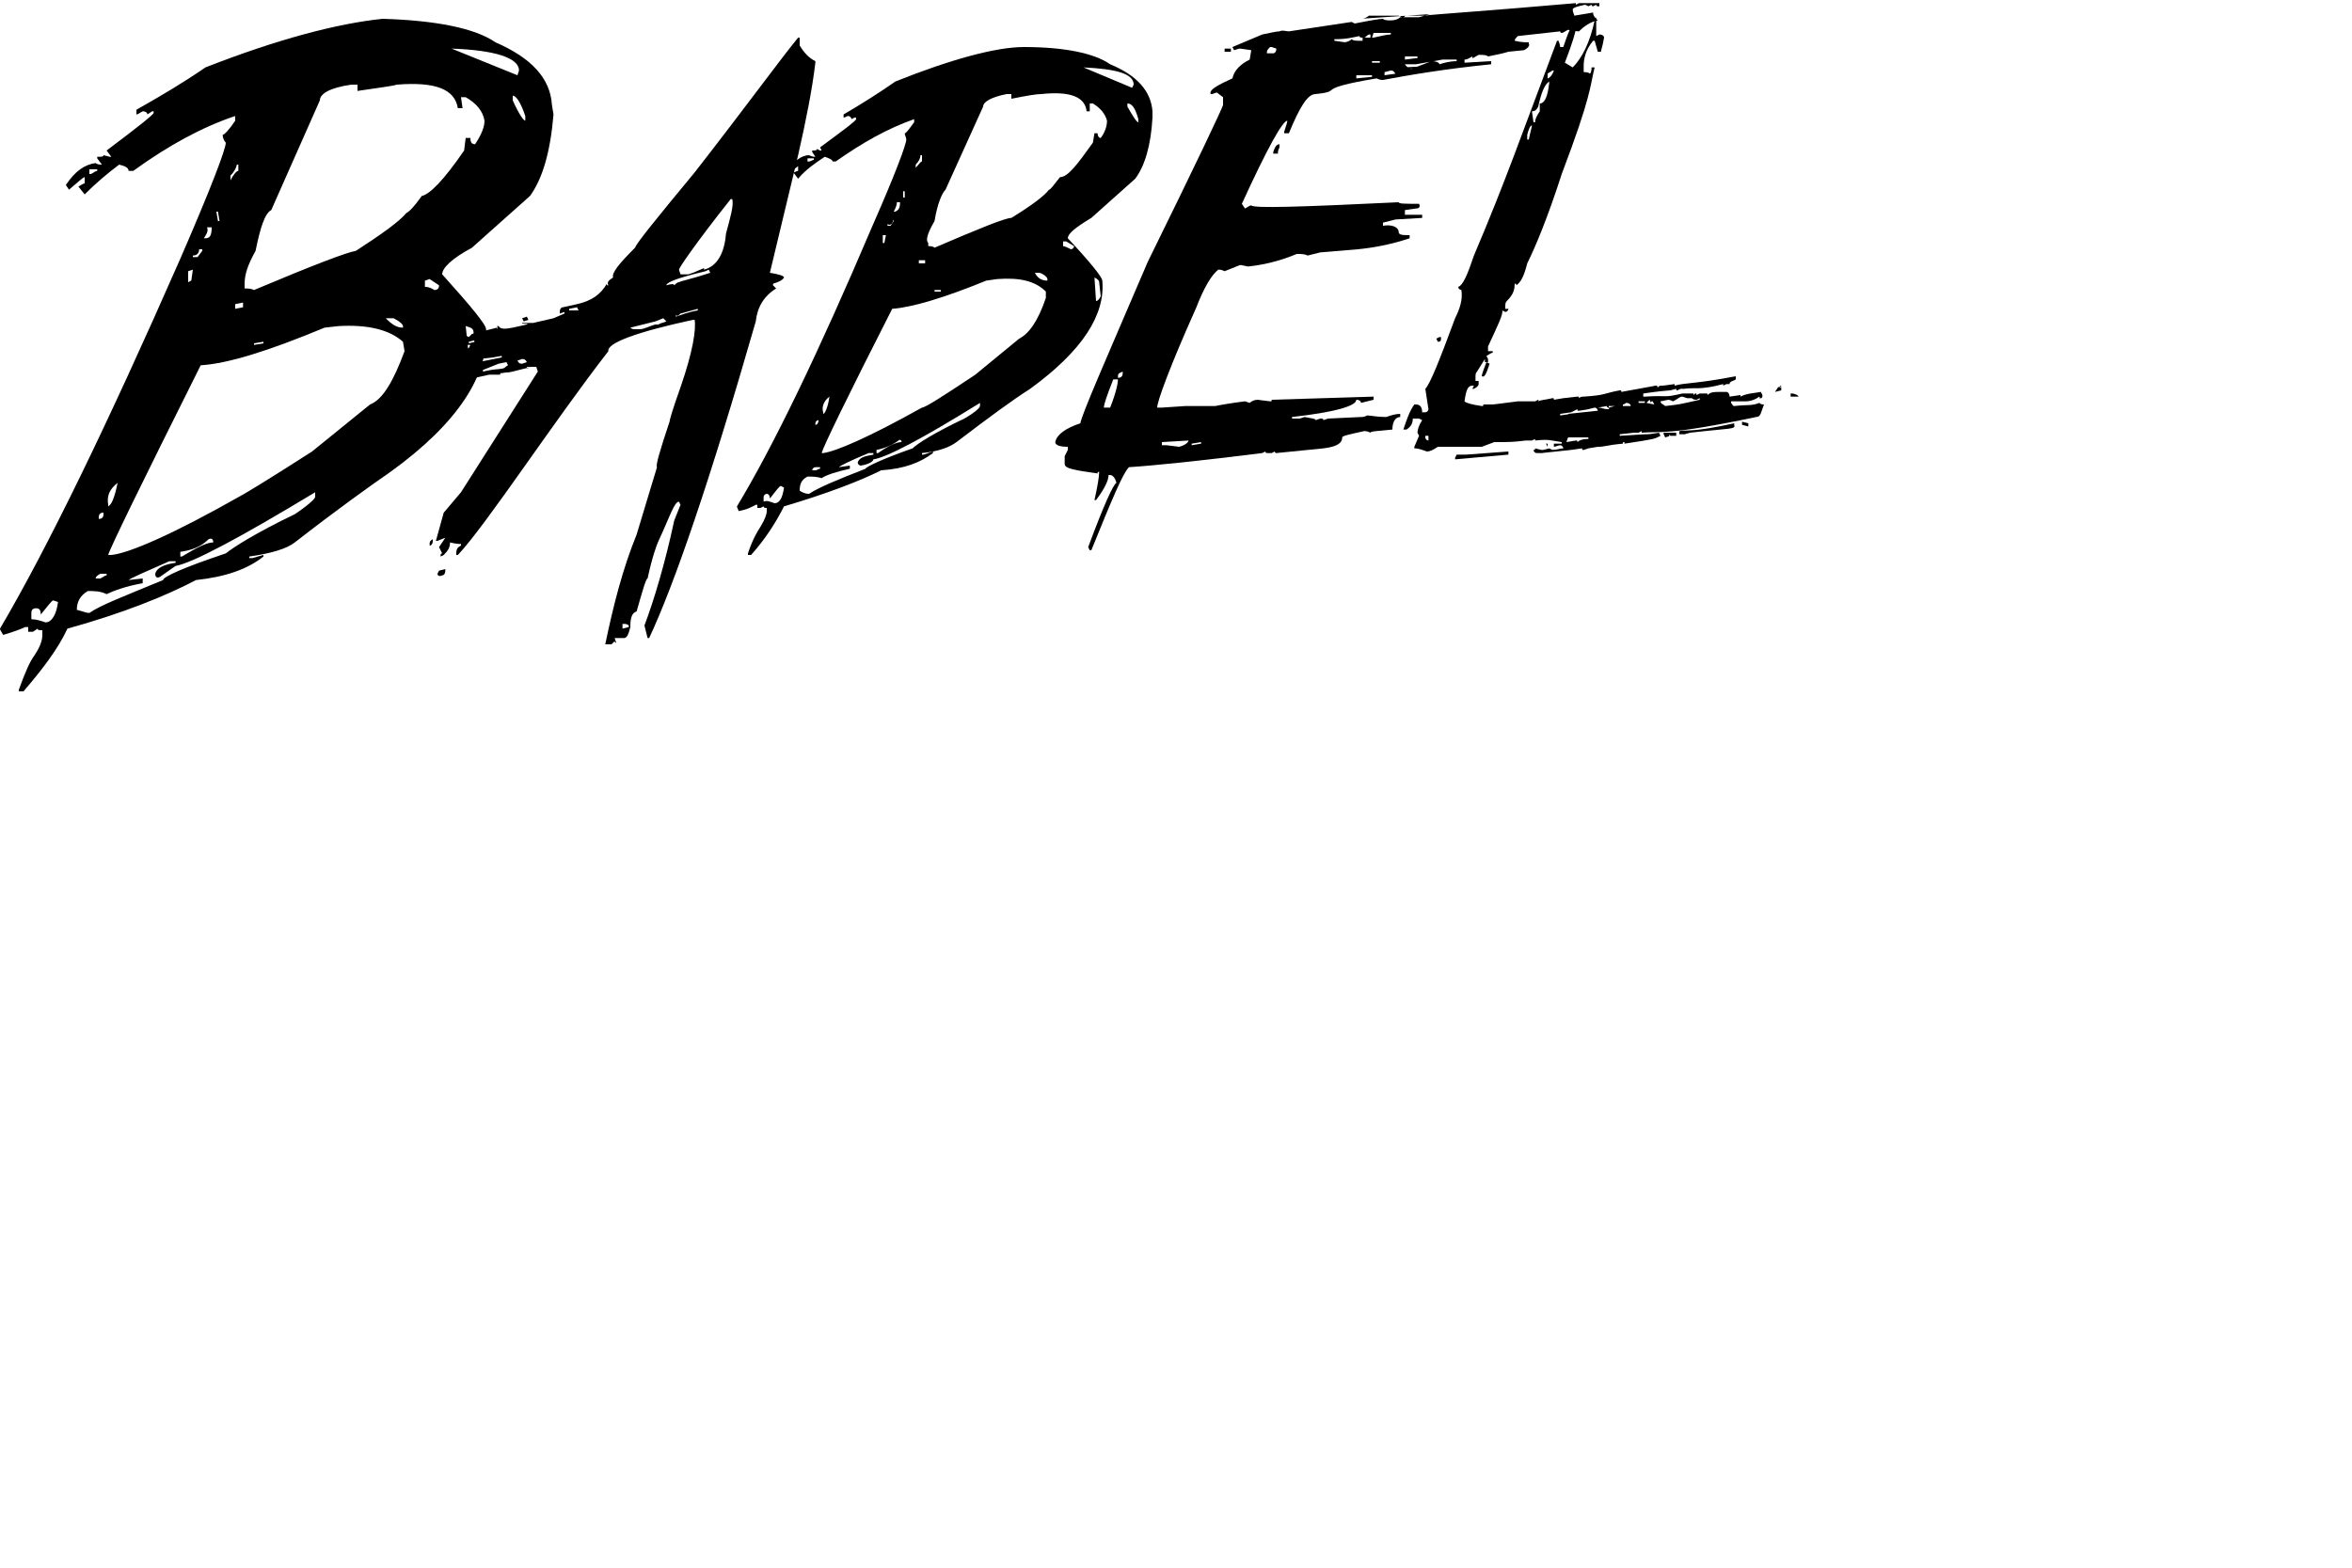
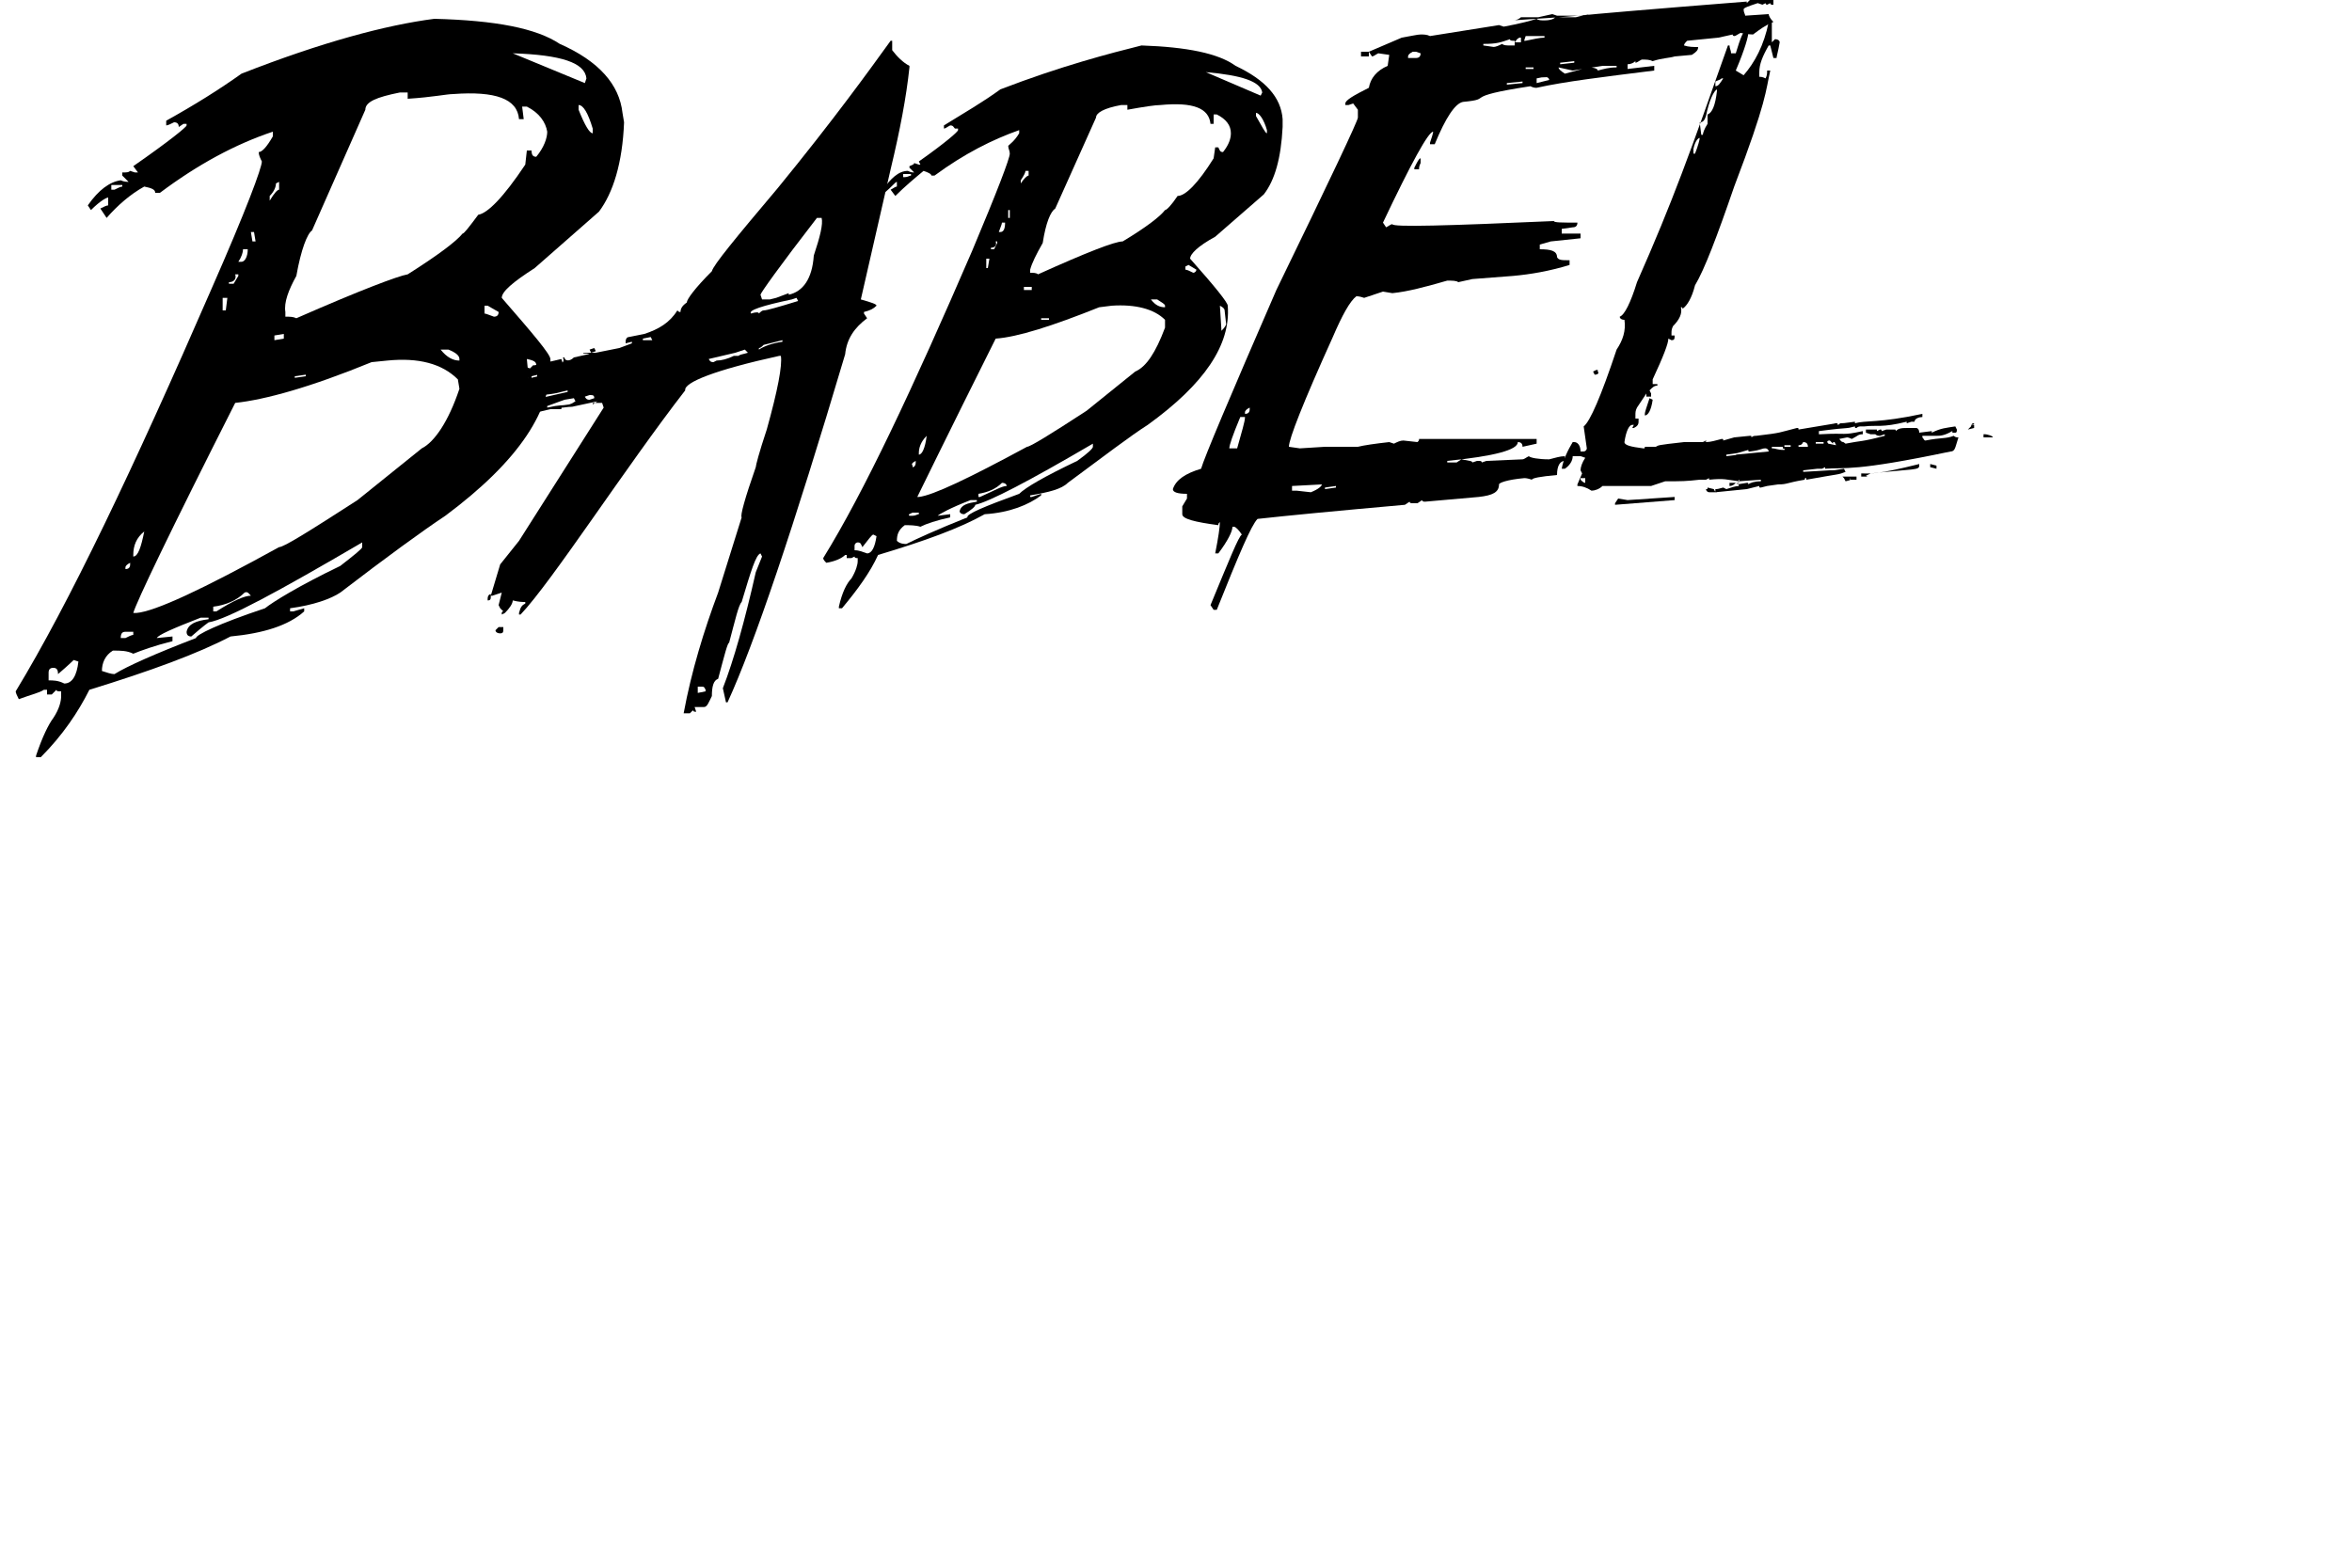
<svg xmlns="http://www.w3.org/2000/svg" viewBox="0 0 150 100" enable-background="new 0 0 150 100">
-   <path d="M101.7 1.3c-.3 1.4-.8 2.4-1.4 3l-.5-.3c.5-1.3.7-2 .7-2.2l-.1-.2c-.2 0-.4.5-.7 1.4h-.2c0-.2-.1-.3-.1-.4h-.1C97 8.7 96 11.6 94 16.3c-.4 1.2-.7 1.9-1 2 0 .1.1.2.2.2.1.6-.1 1.2-.4 1.8-1 2.7-1.6 4.2-1.9 4.5l.2 1.3c0 .1-.1.2-.2.2h-.2c0-.4-.2-.5-.4-.5h-.1c-.3.4-.5 1-.7 1.6h.2c.3-.2.4-.4.4-.7h.4l.2.1c-.2.3-.3.6-.3.8l.1.2-.3.7v.1c.3 0 .5.1.8.2.2 0 .4-.1.7-.3h2.8l.8-.3c1 0 1.2 0 2-.1h.4l.2-.1v.1c.9-.1 1 0 1.7.1v.1h-.5v.2c.1 0 .3-.1.4-.1.1 0 .2.1.2.2-.2 0-.4.1-.7.1l-.2-.1c-.4.1-.3.1-.5.1l-.4-.1c0 .1 0 .1-.1.1 0 .1.1.2.2.2h.4l-.2-.1c0 .1 0 .1.1.1l1.9-.2.7-.1c0 .1 0 .1.1.1l.3-.1.6-.1c.5 0 .5-.1 1.6-.2 0-.1 0-.1.1-.1v.1c2-.3 1.9-.3 2.3-.5l-.1-.2c-.6.1-.6.1-.9.1l-1.6.1v-.1l.9-.1h.3l.2-.1v.1c1.2-.1 1.6.2 7.3-1 .3 0 .3-.3.5-.8-.1 0-.2 0-.3-.1-.5.2-.7.1-1.6.2-.1 0-.1-.1-.2-.2v-.1h.9c.1 0 .5 0 .9-.3.1.1-.1.1 0 .1h.1c.1 0 .1-.1.1-.2l-.1-.2c-.6.1-.9.1-1.3.3v-.1l-.7.1c0-.2-.1-.3-.2-.3h-.4c-.4 0-.6 0-.8.2 0-.1 0-.1-.1-.1h-.4l-.2.1c0-.1 0-.1-.1-.1l-.1.1v-.1h-.7v.2l.3.1h.3c.1.1.2.1.3.1l.2-.1v.1c-1.3.3-1.3.3-2.2.4-.1-.1-.2-.1-.2-.1-.1.1.1 0 .1 0-.1 0-.2-.1-.2-.2l.5-.1s.1 0 .3.1c.4-.2.4-.3.6-.3v-.2c-1.3.3-.8.1-2.4.2h-.1v-.2c2.1-.3 1.4-.1 2.1-.3 0 .1 0 .1.1.1.1-.1.2-.1.3-.1h.1c.7-.1 1 .1 2.5-.3v.1l.2-.1h.2c0-.2.3-.2.4-.3V24c-2.6.5-3.2.4-3.9.6v-.1c-.7.1-.7.1-.9.1-.1 0-.1.1-.2.1 0-.1 0-.1-.1-.1s-.1 0-.1.1l.1-.1-2.2.4c0-.1 0-.1-.1-.1-1.1.2-.8.3-2.3.4-.1 0-.2 0-.3.1 0-.1 0-.1-.1-.1l-.9.1-.6.1c0-.1 0-.1-.1-.1-.4.1-.7.1-.9.2-.1 0 .1 0 0-.1l-.2.1h-1.1c-1.6.2-1.5.2-1.6.2h-.6c0 .1 0 .1-.1.1-.7-.1-1-.2-1.1-.3.1-.7.2-1 .5-1h.1l-.1.2h.1c.2-.1.3-.2.3-.3v-.2h-.2v-.2c0-.2 0-.3.1-.4l.5-.8v.2h.2v-.2l-.1-.2c.2-.1.3-.2.4-.2v-.1h-.3v-.3c.6-1.3 1-2.1.9-2.3l.2.1c.1 0 .2-.1.2-.2H96v-.1c0-.2 0-.3.1-.4.4-.4.5-.7.5-1.1.1 0 .1 0 .1.1.3-.2.5-.6.7-1.4.5-1 1.3-2.9 2.2-5.7 1.9-5 1.8-5.6 2.1-6.8h-.2c0 .1 0 .3-.1.4-.1-.1-.3-.1-.4-.1v-.4c0-.4.1-1 .6-1.6h.1l.2.7h.2c0-.1.1-.3.2-.9 0-.1-.1-.2-.3-.2l-.2.1V1.1l-.1.2zM99 4.5h.1c-.1.3-.3.5-.4.5v-.3c.1-.1.2-.1.3-.2zm-.9 2.3c.2-.9.4-1.4.7-1.6v.1c-.1.9-.3 1.3-.6 1.3v.5c-.2.3-.3.5-.3.7h-.1l-.1-.7c.2 0 .3-.1.4-.3zM97.7 8c0 .1-.1.4-.2.9h-.1v-.3c.1-.4.2-.6.3-.6zm-6.1 13.6l.1.2c.2 0 .2-.1.2-.2v-.1h-.1l-.2.1zm2.9 2.4c.2.1.3-.2.5-.8l-.2-.1c-.2.5-.3.8-.3.9zm18.9.7l-.2.3.4-.1v-.2h-.2s.4-.1.1-.1c0 0 .1.1-.1.1zm.8.6h.5c0-.1-.3-.2-.4-.2h-.1v.2zm-9 .2l.1.2c0-.1 0-.1.1-.1l.1.2-.5-.1.2-.2zm-1.5.2c.2 0 .3.1.3.2h-.5v-.1s.1 0 .2-.1zm1.2-.1v.1h-.4v-.1h.4zm-4.3.5c0 .1 0 .1.1.1.7-.1.6-.1 1-.2.1 0 .2.1.2.2l-1.9.2.2.1v-.1l-.7.1v-.1l.7-.1.4-.2zm1.9-.2c-.1.1.2.1.1.2-.4 0-.4-.1-.7-.1l.6-.1zm.5 0l-.4.1v-.1h.4zm-11.9 1.9v.3c-.1 0-.2-.1-.2-.2v-.1h.2zm16-.3v.2h.4l-.1-.1v.1l.4-.1c2.6-.3 2.9-.2 2.8-.5V27c-2.7.6-3 .4-3.5.5zm4-.4l.4.1V27l-.4-.1v.2zm-11.1.8c.1 0-.1.1 0 0h1.3v.1c-.4 0-.6.1-.7.2 0-.1 0-.1-.1-.1l-.6.1.1-.3c.1 0-.1 0 0 0zm6.1-.2l.1.2c.4-.1.2-.1.3-.2 0 .1 0 .1.1.1h.3v-.2h-.8v.1zm-7.4.8l-.1-.2h.1v.2zm-5.9.7v.1l3.4-.3v-.2l-2.7.2h-.6l-.1.2zm3.8-.2v-.2.2z" />
-   <path d="M44.3 11c-2.4 2.9-3.7 4.5-3.8 4.8-1 1-1.5 1.6-1.4 1.9-.3.2-.4.3-.3.5-.1 0-.1 0-.1-.1-.4.7-1 1.1-1.9 1.3l-.9.2c-.1 0-.2.1-.2.3v.1l.3-.1v.1l-.7.3-1.3.3h-.7c-.1.1.5 0 .3.1l-.9.2c-.5.1-.8.1-.9-.1h-.1c.1.2 0 .3-.1.4h.2l-.1-.3-1.6.4.2.1c0-.1-.1-.1-.2-.1l-.2.2-.2-.1-.4.2-.2-.1c-.7.4-.2.4-.2.4l.1.2.4-.1h.6l-.1.2c-2.1.6-.6.2-1.2.4h-.1l.1.2.3-.1v.1c-.4.1-.7.2-.7.3V23c-.6.1-1.1.6-1.7 1.3.1.4-1.1.9 4.6-.4h.7c0-.1 0-.1.1-.1.6-.1.3 0 .7-.1l1.2-.3-.3.1c0-.1 0-.1.1-.1h.5l.1.3-4.9 7.7-1.1 1.3-.5 1.8h.1l.5-.2-.4.6.1.2.1.2c-.1 0-.1.1-.1.1v.1l.2-.1c.3-.3.4-.5.4-.8.4.1.6.1.7.1v.1c-.2.1-.3.2-.3.5v.1h.1c1.8-1.9 6.1-8.5 9.6-13-.1-.5 1.7-1.2 5.4-2h.1c.1.6-.1 2-.9 4.3-.5 1.4-.7 2.1-.7 2.2-.6 1.8-.9 2.8-.8 2.9l-1.3 4.3c-.9 2.2-1.5 4.6-2 7h.4l.2-.2c0 .1.1.1.1.1l-.1-.3h.6c.2 0 .3-.3.4-.7 0-.6.1-.9.4-1 .4-1.4.6-2.1.7-2.1.3-1.4.6-2.2.7-2.4.7-1.5 1-2.5 1.3-2.5l.1.2-.4 1c-.6 2.8-1.3 5.1-1.9 6.7l.2.8h.1c1.6-3.4 3.9-10.1 6.8-20.2.1-.9.5-1.6 1.3-2.1l-.2-.2v-.1c.3-.1.6-.2.7-.4 0-.1-.3-.2-.9-.3l1.8-7.5c.5-2.2.9-4.2 1.1-5.9v-.1c-.4-.2-.7-.5-1-1v-.5h-.1C49.6 4 47.5 6.9 44.3 11zm2.4 1.7c.1.4-.1 1.1-.4 2.2-.1 1.3-.6 2.1-1.4 2.3v-.1l-.7.3-.3.1h-.5l-.1-.3c0-.1 1-1.6 3.3-4.5h.1zM45 17.3l.2-.1.1.2c-1.2.4-1.8.5-2 .6-.1 0-.2.1-.3.2 0-.1-.2-.1-.5 0 0-.2.8-.5 2.5-.9zm-11.6 3.2l.3-.1-.1-.2-.3.1.1.2zm3.4-.9l.1.2h-.6v-.1l.5-.1zm-6.5 2.1v.1l-.4.1v-.1l.4-.1zm-.7 1.4l-.4.2-.1-.2h.5zm1.1-.2l-.8.3v-.1l.8-.2zm1.3-.2v.1l-2 .4-.1-.2c1.2-.2 1.1-.1 2.1-.3zm10.3-2.4l.2.2c-.2.1-.4.1-.5.2h-.2c-.4.1-.7.3-1 .3h-.3c-.1 0-.2 0-.3-.1l1.6-.4.5-.2zm1.1-.3l1.1-.3v.1c-.6.1-1.1.3-1.4.4v-.1c.1.1.2 0 .3-.1zm-11.6 3.2l.5-.1.1.2c-.2.1-.1.1-.3.2-.5.1-.4 0-1.3.2v-.1l1-.4zm1.5-.3c.1 0 .2 0 .3.2l-.3.1c-.1 0-.2 0-.3-.2l.3-.1zm-5.9 11.8v.1c.1 0 .2-.1.2-.3v-.1c-.2.1-.2.2-.2.3zm.5 1.9c0 .1.1.2.3.1.1 0 .2-.1.2-.3v-.1l-.4.1-.1.2zm11.9 3.2c.1 0 .2 0 .3.1v.1l-.4.1v-.3h.1z" />
-   <path d="M57.1 5.2c-1 .7-2.1 1.4-3.3 2.1v.2c.1 0 .2-.1.3-.1.1 0 .2.1.2.2l.2-.1h.1v.1c0 .1-.8.7-2.3 1.8l.1.2h-.1l-.2-.1c0 .1-.1.1-.3.1v.1l.2.3c-.1 0-.2 0-.4-.1-.5 0-1 .4-1.5 1.1l.1.2c.4-.4.7-.6.7-.6v.3c-.1 0-.2.1-.3.1l.3.4c.5-.6 1.1-1 1.7-1.4.3.1.5.2.5.3h.2c1.7-1.2 3.3-2.1 5-2.7v.2c-.3.4-.5.7-.6.7 0 .1.1.3.1.4 0 .3-.7 2.2-2.2 5.6-3.4 8-6.3 14-8.6 17.8 0 .1.1.2.1.3.6-.1.9-.3 1.1-.4h.1v.2h.2l.2-.1c0 .1.1.1.2.1v.2c0 .2-.1.5-.4 1-.2.3-.5.8-.8 1.7v.1h.2c.9-1 1.6-2.1 2.1-3.1 2.7-.8 4.8-1.6 6.2-2.3 1.5-.1 2.5-.5 3.3-1.1v-.1l-.6.2h-.1v-.1c1.1-.1 1.8-.4 2.2-.7 2.1-1.6 3.6-2.7 4.7-3.4 3.3-2.4 4.8-4.7 4.6-6.9 0-.2-.7-1.1-2.2-2.7 0-.3.5-.7 1.5-1.3l2.8-2.5c.6-.8 1-2.1 1.1-3.9v-.4c-.1-1.3-1-2.3-2.7-3-1-.7-2.9-1.1-5.5-1.1-1.8 0-4.7.8-8.2 2.2zm15.2.2l-.1.2-3.1-1.3c2.1.1 3.2.4 3.2 1.1zm-12.7 8.7c.2-1.2.5-1.8.7-2l2.4-5.3c0-.3.5-.6 1.5-.8h.3v.3c1-.2 1.6-.3 1.9-.3 1.9-.2 2.8.2 2.9 1.1h.2v-.5h.2c.5.3.8.7.9 1.1 0 .3-.1.7-.4 1.1-.1 0-.2-.1-.2-.3h-.2l-.1.6c-1 1.4-1.6 2.2-2.1 2.2-.4.5-.6.8-.7.8-.3.4-1.1 1-2.4 1.8-.4 0-2.1.7-4.9 1.9-.1-.1-.3-.1-.4-.1v-.2c-.2-.2 0-.7.4-1.4zm13-6.5v.2c-.1 0-.3-.3-.7-1v-.2c.3 0 .5.3.7 1zm-20.7 2.5v.1c-.1 0-.2.1-.3.1h-.1v-.2h.4zm6.9-.1v.3c-.1 0-.2.2-.4.4v-.2c.2-.2.3-.4.3-.6h.1zm-1.1 2.2v.4h-.1v-.4h.1zm-.3.7c0 .4-.1.5-.3.6H57c.1-.2.2-.4.2-.6h.2zM57 14v.1l-.2.3h-.2v-.1c.2.1.3 0 .4-.3zm-.5 1l-.1.5h-.1V15h.2zm11.5.4l.5.3c0 .1-.1.2-.2.2-.2-.1-.4-.2-.5-.2v-.3h.2zm-9 1.2v.2h-.4v-.2h.4zm7.3.8c.3.1.5.3.5.4v.1c-.3 0-.6-.1-.8-.5h.3zm-9.4 2.3c1.3-.1 3.3-.7 6-1.8l.7-.1c1.4-.1 2.4.1 3.1.8v.4c-.5 1.5-1.1 2.3-1.7 2.6l-2.8 2.3C60.1 25.3 59 26 58.8 26c-3.4 1.9-5.5 2.8-6.3 2.9h-.1c.1-.4 1.6-3.5 4.5-9.2zm3.1-1.2v.1h-.4v-.1h.4zm10.1-.5l.1.9c-.1.2-.2.3-.3.3l-.1-1.5c.2.1.3.2.3.3zm-17.2 7.3c-.1.7-.3 1.1-.4 1.1v-.1c-.1-.3 0-.7.4-1zm2.8 4c.8-.1 3.1-1.3 6.8-3.6v.2c0 .1-.3.4-1 .8-1.9.9-3 1.6-3.3 1.9-2 .7-3 1.2-3 1.3-1.8.7-3 1.2-3.6 1.6-.1 0-.3 0-.6-.2 0-.4.1-.7.5-.9.3 0 .6 0 .9.1.3-.2.9-.4 1.8-.6v-.2l-.7.1c.1-.1.7-.4 1.9-.9h.3v.1c-.6.1-.9.2-1 .5 0 .1.1.2.2.2.6-.1.8-.3.8-.4zm-3.5-2.5c0 .2-.1.3-.2.3V27c0-.1.1-.2.2-.2zm5.3 1.4c-.3 0-.8.2-1.5.7h-.1v-.2c.5-.1 1-.3 1.4-.6.1-.1.2 0 .2.1zM52 29.8h.3v.1c-.1 0-.2.1-.3.1h-.2c0-.1.1-.2.2-.2zM49.8 31l.2.1c-.1.7-.3 1-.6 1-.3-.1-.5-.2-.7-.1v-.3c0-.1.1-.2.2-.2s.2.1.2.3c.4-.5.6-.8.7-.8z" />
-   <path d="M13.1 4.3c-1.3.9-2.8 1.8-4.4 2.7v.3c.1 0 .2-.1.4-.2.2 0 .3.1.3.2l.3-.2h.1v.1c0 .1-1 .9-3 2.4l.3.4H7l-.4-.1c0 .1-.1.1-.4.1v.1l.3.4c-.1 0-.3 0-.4-.1-.7.1-1.3.5-1.9 1.4l.2.3c.6-.5.9-.8 1-.8v.4c-.1 0-.2.1-.4.2l.4.5c.7-.7 1.4-1.3 2.2-1.9.4.1.6.2.6.4h.3c2.2-1.6 4.4-2.8 6.5-3.5v.3c-.4.6-.7.9-.8.9 0 .2.1.4.2.5 0 .4-.9 2.8-2.9 7.4C6.8 27.2 3 35 0 40.1c0 .1.1.2.2.4.7-.2 1.2-.4 1.4-.5h.2v.3h.3l.3-.2c0 .1.1.1.3.1v.3c0 .3-.1.7-.5 1.3-.3.4-.6 1.1-1 2.2v.1h.3c1.2-1.4 2.2-2.7 2.8-4 3.6-1 6.3-2.1 8.2-3.1 1.9-.2 3.3-.7 4.3-1.5v-.1l-.7.2h-.2v-.1c1.4-.2 2.4-.5 2.9-.9 2.7-2.1 4.8-3.6 6.1-4.5 4.3-3.1 6.3-6.2 6.1-9.1 0-.3-1-1.5-2.8-3.5 0-.4.6-1 1.9-1.7l3.7-3.3c.8-1.1 1.3-2.8 1.5-5.2l-.1-.6c-.1-1.7-1.3-3-3.6-4-1.3-.9-3.8-1.4-7.2-1.5-2.9.3-6.7 1.3-11.3 3.1zm20 .2l-.1.3-4.2-1.7c2.8.1 4.3.6 4.3 1.4zM16.3 16c.3-1.5.6-2.4 1-2.6l3.1-7c0-.4.6-.8 2-1h.4v.4c1.3-.2 2.2-.3 2.5-.4 2.5-.2 3.7.3 3.9 1.5h.3l-.1-.7h.3c.7.4 1.1.9 1.2 1.5 0 .4-.2.9-.6 1.5-.2 0-.3-.1-.3-.4h-.3l-.1.8c-1.3 1.9-2.2 2.8-2.7 2.9-.5.7-.8 1-1 1.1-.4.5-1.5 1.3-3.2 2.4-.6.1-2.7.9-6.5 2.5-.2-.1-.4-.1-.6-.1v-.3c0-.6.2-1.2.7-2.1zm17.2-8.6v.3c-.1 0-.4-.4-.8-1.3v-.3c.2 0 .5.4.8 1.3zM6.2 10.8v.1c-.1 0-.2.1-.4.2h-.1v-.3h.5zm9-.3v.4c-.1 0-.3.2-.5.6v-.3c.3-.3.4-.6.4-.7h.1zm-1.3 3l.1.6h-.1l-.1-.6h.1zm-.4 1c0 .5-.1.7-.4.7H13c.2-.3.3-.5.2-.7h.3zm-.6 1.4v.1l-.3.4h-.3v-.1c.3 0 .4-.2.4-.4h.2zm-.6 1.3l-.1.7-.2.1v-.7l.3-.1zm15.1.6l.6.4c0 .2-.1.3-.3.3-.3-.2-.5-.2-.6-.2v-.4l.3-.1zm-11.9 1.5v.3l-.5.1v-.3l.5-.1zm9.6 1c.4.2.6.4.6.5v.1c-.4 0-.7-.2-1.1-.6h.5zm-12.3 3c1.7-.1 4.3-.9 7.9-2.4l.9-.1c1.8-.1 3.2.2 4.1 1l.1.6c-.7 1.9-1.4 3.1-2.2 3.4l-3.7 3c-2.8 1.8-4.3 2.7-4.5 2.8-4.4 2.5-7.2 3.7-8.3 3.8h-.2C7 35 9 30.9 12.8 23.3zm4-1.5v.1l-.6.1v-.1l.6-.1zm13.4-.6l.1 1.1c-.1.3-.3.4-.4.4l-.2-1.9c.4.1.5.2.5.4zM7.5 30.8c-.2 1-.4 1.4-.6 1.5v-.1c-.1-.6.1-1 .6-1.4zm3.7 5.3c1.1-.2 4.1-1.8 8.9-4.7v.3c0 .1-.4.5-1.3 1.1-2.5 1.2-3.9 2.1-4.4 2.5-2.7.9-4 1.5-4 1.7-2.4 1-4 1.6-4.7 2.1-.2 0-.4-.1-.8-.2 0-.5.2-.9.7-1.2.4 0 .8 0 1.2.2.4-.2 1.2-.5 2.3-.7v-.3l-.9.1c.1-.1 1-.5 2.6-1.2h.4v.1c-.7.1-1.2.3-1.3.7 0 .2.1.3.3.2.7-.5 1-.7 1-.7zm-4.6-3.4v.1c0 .2-.1.3-.3.3V33c0-.2.1-.3.3-.3zm7 1.9c-.4 0-1 .3-2 .9h-.1v-.3c.7-.1 1.3-.3 1.8-.8.2-.1.3 0 .3.2zm-7.2 2h.4v.1c-.1 0-.2.1-.4.2h-.3c0-.1.1-.2.3-.3zm-3 1.7l.3.1c-.1.8-.4 1.3-.8 1.3-.3-.1-.6-.2-.9-.2v-.4c0-.2.1-.3.3-.3.2 0 .3.1.3.4.5-.6.7-.9.8-.9z" />
-   <path d="M86.4 1.5l-.2-.1-4 .6c-.2 0-.4-.1-.6 0-.2 0-.6.1-1.1.2l-1.9.8.1.2c.1 0 .2-.1.4-.1l.7.1-.1.6c-.6.3-1 .7-1.1 1.2-.9.4-1.4.7-1.4.9V6h.1l.3-.1.4.3v.5c0 .1-1.6 3.5-4.8 10C70.5 23 69 26.4 68.9 27c-.9.3-1.5.7-1.6 1.2 0 .2.3.3.8.3v.2l-.2.4v.5c0 .3.7.4 2.1.6 0-.1 0-.1.1-.1 0 .3-.1.9-.3 1.8h.1c.6-.8.8-1.3.8-1.6h.1c.1 0 .3.1.4.5-.2.1-.8 1.4-1.8 4.1l.1.2h.1c1.3-3.2 2-4.9 2.4-5.3 1.6-.1 4.5-.4 8.5-.9l.2-.1c0 .1.1.1.1.1h.3l.2-.1c0 .1.1.1.1.1l3-.3c.8-.1 1.2-.3 1.2-.7 0-.1.5-.2 1.4-.4.1 0 .2 0 .4.1 0-.1.5-.1 1.4-.2 0-.5.2-.8.5-.8v-.2c-.3 0-.6.1-.9.2-.6 0-1-.1-1.2-.1-.2.1-.3.1-.4.1l-2.1.1-.3.1c0-.1-.1-.1-.1-.1h-.1l-.3.1c0-.1-.2-.1-.7-.2l-.3.1h-.5v-.1c2.7-.3 4.1-.7 4.1-1.1.2 0 .3.1.3.2l.8-.2v-.2l-6.5.2c0 .1 0 .1-.1.1l-.8-.1c-.2 0-.4.1-.5.2l-.3-.1c-.8.1-1.4.2-1.9.3h-1.9l-1.5.1h-.3c0-.4.8-2.6 2.5-6.4.5-1.3 1-2.1 1.4-2.4.1 0 .2 0 .4.1l1-.4.5.1c.9-.1 1.9-.3 3.1-.8.3 0 .5 0 .7.1l.8-.2 2.4-.2c1-.1 2.1-.3 3.3-.7V15c-.4 0-.7 0-.7-.2 0-.3-.4-.5-1-.4v-.2l.8-.2 1.7-.1v-.2h-1.1v-.3l.7-.1c.2 0 .3-.1.2-.3-.9 0-1.3 0-1.3-.1-6.2.3-9.3.4-9.4.2-.1 0-.2.1-.4.2l-.2-.3c1.6-3.5 2.6-5.3 2.9-5.3 0 .1-.1.4-.2.7v.1h.3c.7-1.7 1.2-2.5 1.7-2.5 1.9-.2-.3-.3 3.9-1 .2.1.3.1.4.1 1.6-.3 3.9-.7 6.9-1v-.2l-1.7.1v-.2c.2 0 .3-.1.5-.2v.1c.1 0 .2-.1.4-.2.3 0 .5 0 .6.1.5-.1 1-.2 1.3-.3l1-.1c.2-.1.4-.3.3-.4v-.1c-.2 0-.5 0-.9-.1 0-.1.1-.2.2-.3l1.8-.2.9-.1c0 .1.1.1.1.1.1 0 .2-.1.4-.2.4.1.7.1.7.1.3-.3.7-.6 1.2-.7-.2-.2-.3-.3-.3-.5l-1.2.2c0-.1-.1-.2-.1-.4 0-.1.3-.2.8-.3l.2.1.2-.1c0 .1.1.1.1.1l.2-.1c0 .1.1.1.1.1h.1V.2h-1.3l-.2.1V.2c-5.7.5-8.9.7-9.7.8h-1.2c0 .1-.1.1-.2.1l-.2-.1h-1.9c-.1.1-.3.2-.5.2s4.5-.3 4.4-.3l-.7.2H89.3c-.1.1-.3.2-.6.2-.2 0-.4 0-.5-.1-.2 0-.8.1-1.8.3zm.3.8c0 .1.1.1.2.1v.2h-.2c-.2 0-.4 0-.5-.1-.1.1-.3.2-.5.2h.1l-.7-.1v-.1c.8 0 1.1-.1 1.6-.2zm.6-.1h.1v.2H87c.1 0 .1-.1.3-.2zm1.4-.1v.1c-.3 0-.6.1-1.1.2h-.1l.1-.3h1.1zM78.1 3.3h.4v-.2h-.4v.2zM81 3h.1l.3.1c0 .2-.1.3-.2.3h-.4v-.1c0-.1.1-.2.2-.3zm9.4.6v.1l-.8.1v-.2h.8zm-2.4.3V4h-.5v-.1h.5zm2.3.2l1.7-.3h.9v.1c-.4 0-.8.1-1.1.2 0-.1-.2-.2-.5-.2l-1.3.5c-.3-.1-.4-.3-.4-.3h.7zm-1.6.4c.2 0 .2.1.3.2l-.7.1v-.2l.4-.1zm-1.5-.1v.1l4.4-.2v-.1l-4.4.2zm.3.4v.1l-1 .1v-.2h1zm-6.3 4.9v.1h.3c0-.1 0-.2.1-.4v-.2c-.2 0-.3.2-.4.5zm-9.6 14v.1c0 .2-.1.3-.3.3V24c0-.2.1-.2.3-.3zm-.3.5c0 .2-.1.8-.5 1.8h-.4c0-.2.2-.8.6-1.8h.3zm4.5 3.9c0 .1-.2.3-.6.4l-.8-.1h-.3v-.2l1.7-.1zm.8.1v.1l-.6.1v-.1l.6-.1z" />
+   <path d="M112.8 1.4c-.3 1.5-.9 2.6-1.6 3.4l-.5-.3c.6-1.4.8-2.2.8-2.4l-.1-.2c-.2 0-.4.5-.7 1.5h-.3c0-.2-.1-.3-.1-.5h-.1c-2.4 6.8-3.5 9.9-5.8 15.1-.4 1.3-.8 2.1-1.1 2.2 0 .1.1.2.3.2.1.7-.1 1.3-.5 1.9-1 3-1.7 4.6-2.1 4.9l.2 1.4c0 .1-.1.2-.2.2h-.2c0-.4-.2-.6-.4-.6h-.1c-.3.5-.6 1.1-.7 1.7h.2c.3-.2.5-.5.5-.8h.5l.3.1c-.2.3-.3.6-.3.8l.1.2-.3.7v.1c.3 0 .6.1.9.3.2 0 .5-.1.7-.3h3.1l.9-.3c1.1 0 1.3 0 2.2-.1h.4l.2-.1v.1c1-.1 1.1 0 1.9.1v.1h-.6v.2c.2 0 .3-.1.4-.2.1 0 .2.1.2.2-.2 0-.5.1-.8.2l-.2-.1c-.4.1-.3.1-.6.1l-.4-.1c0 .1 0 .1-.1.1 0 .1.1.2.2.2h.5l-.2-.1c0 .1 0 .1.1.1l2-.2.8-.2c0 .1 0 .1.1.1l.4-.1.7-.1c.6 0 .5-.1 1.7-.3 0-.1 0-.1.1-.1v.1c2.2-.4 2-.3 2.5-.5l-.1-.2c-.6.1-.6.1-.9.1l-1.7.1V30l.9-.1h.3l.2-.1v.1c1.3-.1 1.8.2 8-1.1.3 0 .3-.3.5-.9-.1 0-.2 0-.3-.1-.5.2-.8.1-1.8.3-.1 0-.1-.1-.2-.2v-.1h.9c.2 0 .5 0 1-.3.1.1-.1.1 0 .1h.2c.1 0 .1-.1.1-.2l-.1-.2c-.6.1-.9.1-1.5.4v-.1l-.8.1c0-.2-.1-.3-.2-.3h-.4c-.5 0-.7 0-.9.2 0-.1 0-.1-.1-.1h-.5l-.3.1c0-.1 0-.1-.1-.1l-.2.1v-.1h-.7v.2l.3.1h.3c.1.1.2.1.3.1l.3-.1v.1c-1.5.4-1.5.3-2.5.5-.1-.1-.2-.1-.2-.1-.1.1.1 0 .1 0-.2 0-.2-.1-.3-.2l.5-.1s.1 0 .3.1c.4-.2.4-.3.7-.3v-.2c-1.4.3-.9.1-2.7.2h-.1v-.2c2.3-.3 1.5-.1 2.3-.3 0 .1 0 .1.1.1.1-.1.2-.1.3-.1h.2c.8-.1 1.1.1 2.7-.3v.1l.3-.1h.2c0-.2.3-.3.5-.3v-.2c-2.8.6-3.6.4-4.3.6v-.1c-.7.1-.8.1-.9.1-.1 0-.1.1-.2.1 0-.1 0-.1-.1-.1s-.1 0-.2.1l.2-.1-2.4.4c0-.1 0-.1-.1-.1-1.2.3-.9.3-2.6.5-.1 0-.2 0-.3.1 0-.1 0-.1-.1-.1l-1 .1-.7.2c0-.1 0-.1-.1-.1-.4.1-.7.2-1 .2-.2 0 .1 0 0-.1l-.2.1h-1.2c-1.8.2-1.6.2-1.8.3h-.7c0 .1 0 .1-.1.1-.8-.1-1.2-.2-1.2-.4.1-.7.3-1.1.5-1.1h.1l-.1.2h.1c.2-.1.3-.2.3-.4v-.2h-.2v-.2c0-.2 0-.3.1-.5l.6-.9v.2h.3v-.2l-.1-.2c.2-.2.3-.3.5-.3v-.1h-.3v-.3c.7-1.5 1-2.3 1-2.6l.2.1c.2 0 .2-.1.2-.3h-.2v-.1c0-.2 0-.3.1-.5.4-.4.6-.8.5-1.2.1 0 .1 0 .1.1.3-.2.6-.7.8-1.5.6-1 1.4-3.1 2.5-6.3 2.1-5.5 2-6.1 2.3-7.4h-.2c0 .2 0 .3-.1.5-.2-.1-.3-.1-.4-.1v-.3c0-.5.2-1 .6-1.7h.1l.2.8h.2c0-.1.1-.4.2-1 0-.1-.1-.2-.3-.2l-.2.2V1.4h-.2zm-3 3.6h.1c-.2.3-.3.5-.5.5v-.3c.2-.1.3-.1.4-.2zm-1 2.4c.2-1 .5-1.6.7-1.7v.1c-.1.9-.3 1.4-.6 1.5v.6c-.2.3-.3.6-.3.7h-.1l-.1-.8c.2 0 .3-.1.4-.4zm-.4 1.4c0 .1-.1.5-.3 1h-.1v-.3c.1-.5.3-.7.4-.7zm-6.8 14.9l.1.2c.2 0 .3-.1.2-.2v-.1h-.1l-.2.1zm3.3 2.7v.1c.2 0 .4-.3.5-1l-.2-.1c-.2.6-.3.9-.3 1zm20.8.7v.1l-.2.2.4-.1v-.2h-.1l-.1.1c0-.1.4-.2.1-.2-.1.1.1.1-.1.1zm.8.8h.6c0-.1-.4-.2-.5-.2h-.1v.2zm-9.8.2l.2.2c0-.1 0-.1.1-.1l.1.2-.5-.1c-.1-.1-.1-.2.1-.2zm-1.7.1c.2 0 .3.1.3.3h-.6v-.1c.1 0 .2 0 .3-.2zm1.3 0v.1h-.5v-.1h.5zm-4.8.5c0 .1 0 .1.1.1.8-.1.7-.2 1-.2.1 0 .2.1.2.2l-2.1.2.2.1V29l-.8.1V29l.7-.1.7-.2zm2.2-.2v.1c-.1 0 .2 0 .1.1-.5 0-.5-.1-.8-.1v-.1h.7zm.5-.1v.1h-.4v-.1h.4zm-13.1 2.1v.3c-.1 0-.2-.1-.3-.2v-.1h.3zm17.6-.3v.2h.4l-.2-.1v.1l.4-.2c2.8-.3 3.1-.2 3.1-.5v-.1c-2.8.7-3.1.6-3.7.6zm4.4-.4l.4.1v-.2l-.4-.1v.2zm-12.2.8c.1.1-.1.1 0 .1l1.4-.1v.1c-.4 0-.7.1-.8.2 0-.1 0-.1-.1-.1l-.6.1v-.1c.2-.1 0-.1.1-.2zm6.7-.1l.1.2c.5-.1.2-.1.3-.2 0 .1 0 .1.1.1h.3v-.2h-.9l.1.1zm-8.2.9l-.1-.2h.1v.2zm-6.4.7v.1l3.8-.3v-.2l-3 .2-.6-.1-.2.3zm4.2-.2v-.2.2z" />
+   <path d="M49.6 12c-2.7 3.2-4.1 4.9-4.2 5.3-1.1 1.1-1.6 1.8-1.6 2-.3.2-.4.4-.4.6-.1 0-.1 0-.2-.1-.5.8-1.2 1.2-2.1 1.5l-1 .2c-.1 0-.2.1-.2.3v.1l.4-.1v.1l-.8.3-1.5.3h-.8c-.1.1.6 0 .3.1l-.9.2c-.3.3-.6.2-.6 0h-.1c.1.2 0 .4-.2.4h.2l-.1-.3-1.7.4.2.1c0-.1-.1-.1-.3-.1l-.2.2-.3-.1c-.2.1-.4.2-.5.2l-.3-.1c-.6.5-.1.5-.1.5l.1.2.4-.1h.6l-.1.3c-2.3.6-.6.3-1.3.4h-.1l.1.2.4-.1v.1c-.5.1-.7.2-.8.3v-.1c-.6.1-1.2.6-1.9 1.4.1.5-1.2 1 5.1-.5h.7c0-.1 0-.1.1-.1.7-.1.4 0 .8-.1l1.4-.3-.3.2c0-.1 0-.1.1-.1h.5l.1.3-5.4 8.5-1.2 1.5-.6 2h.1l.6-.2-.2.8.1.2.2.2c-.1 0-.1.1-.1.1v.1l.2-.1c.3-.3.5-.6.5-.8.4.1.6.1.8.1v.1c-.2.1-.3.2-.4.6v.1h.1c2-2.1 6.7-9.4 10.5-14.3-.1-.5 1.9-1.3 6-2.2h.1c.1.6-.2 2.2-.9 4.7-.5 1.5-.7 2.3-.7 2.4-.7 2-1 3.1-.9 3.2l-1.5 4.8c-.9 2.4-1.7 5-2.2 7.7h.4l.2-.2c0 .1.1.1.2.1l-.1-.3h.6c.2 0 .3-.3.5-.7 0-.6.1-1 .4-1.1.4-1.5.6-2.3.7-2.3.4-1.5.6-2.4.8-2.6.6-2 .9-3 1.2-3.1l.1.2-.4 1c-.7 3.1-1.4 5.6-2.1 7.4l.2.9h.1c1.7-3.7 4.2-11.1 7.5-22.2.1-1 .6-1.7 1.4-2.3l-.2-.3v-.1c.4-.1.6-.2.8-.4 0-.1-.3-.2-1-.4l1.9-8.3c.6-2.5 1-4.6 1.2-6.5v-.1c-.4-.2-.8-.6-1.1-1v-.6h-.1c-1.3 1.8-3.6 5-7.2 9.4zm2.8 1.9c.1.4-.1 1.2-.5 2.4-.1 1.5-.7 2.3-1.6 2.5v-.1l-.8.3-.4.1h-.5l-.1-.3c0-.1 1.2-1.8 3.6-4.9h.3zm-1.9 5.2l.3-.1.1.2c-1.3.4-2 .6-2.2.6-.1 0-.2.1-.3.2 0-.1-.2-.1-.5 0-.2-.2.7-.5 2.6-.9zm-12.8 3.4l.3-.1-.1-.2-.3.1.1.2zm3.8-1l.1.2H41v-.1l.5-.1zm-7.2 2.4v.1l-.4.1V24l.4-.1zm-.7 1.5v.1l-.5.1-.1-.2h.6zm1.1-.3v.1l-.9.2v-.1l.9-.2zm1.5-.2v.1l-2.2.5-.1-.2c1.3-.2 1.2-.1 2.3-.4zm11.3-2.6l.2.2c-.3.1-.5.1-.6.2h-.3c-.4.2-.8.3-1.1.3l-.2.1c-.1 0-.2 0-.3-.2l1.7-.4.6-.2zm1.2-.3l1.2-.3v.1c-.7.1-1.2.3-1.5.5v-.1c.1 0 .2-.1.3-.2zM36 25.5l.6-.1.1.2c-.2.1-.1.1-.4.2-.6.1-.5 0-1.4.2v-.1l1.1-.4zm1.6-.3c.2 0 .3 0 .3.2l-.3.1c-.1 0-.2 0-.3-.2l.3-.1zm-6.5 13v.1c.2 0 .2-.1.2-.3v-.1c-.1 0-.2.1-.2.3zm.5 2c0 .1.1.2.3.2s.2-.1.2-.3V40h-.3l-.2.2zm13.1 3.6c.2 0 .2 0 .3.2v.1l-.5.1v-.4h.2z" />
+   <path d="M63.8 5.7c-1.1.8-2.3 1.5-3.6 2.3v.2c.1 0 .2-.1.4-.2.2 0 .2.1.3.2h.2v.1c0 .1-.8.8-2.5 2l.1.2h-.1l-.3-.1c0 .1-.1.1-.3.2v.1l.3.3c-.1 0-.2 0-.4-.1-.6 0-1.1.5-1.6 1.2l.1.2c.5-.4.7-.7.8-.7v.3c-.1 0-.2.1-.4.2l.3.4c.6-.6 1.2-1.1 1.8-1.6.3.1.5.2.5.3h.2c1.9-1.4 3.7-2.3 5.4-2.9v.2c-.3.5-.6.7-.7.8 0 .2.1.3.1.5 0 .3-.8 2.4-2.4 6.2-3.8 8.8-6.9 15.4-9.5 19.6 0 .1.1.2.2.3.6-.1 1-.3 1.2-.5h.1v.2h.3l.2-.1c0 .1.1.1.2.1v.2c0 .2-.1.6-.4 1.1-.3.3-.6.9-.8 1.8v.1h.2c1-1.2 1.8-2.3 2.3-3.4 3-.9 5.2-1.7 6.8-2.6 1.6-.1 2.8-.6 3.6-1.2v-.1l-.6.2h-.1v-.1c1.2-.2 2-.4 2.4-.8 2.3-1.7 4-3 5.1-3.7 3.6-2.6 5.3-5.1 5.1-7.6 0-.2-.8-1.2-2.4-3 0-.3.5-.8 1.6-1.4l3.1-2.7c.7-.9 1.1-2.3 1.2-4.3v-.5c-.1-1.4-1.1-2.5-3-3.4-1.1-.8-3.1-1.2-6-1.3-2 .5-5.1 1.3-9 2.8zm16.7.2l-.1.2-3.5-1.5c2.3.2 3.5.6 3.6 1.3zm-14 9.6c.2-1.3.5-2 .8-2.2l2.6-5.8c0-.3.5-.6 1.6-.8h.4V7c1.1-.2 1.8-.3 2.1-.3 2.1-.2 3.1.2 3.2 1.2h.2v-.6h.2c.6.3.9.7.9 1.2 0 .3-.1.7-.5 1.2-.2 0-.2-.1-.3-.3h-.2l-.1.7c-1 1.6-1.8 2.4-2.3 2.4-.4.6-.7.9-.8.9-.3.4-1.2 1.1-2.7 2-.5 0-2.3.7-5.4 2.1-.1-.1-.3-.1-.5-.1v-.2c.1-.4.4-1 .8-1.7zm14.3-7.2v.2c-.1 0-.3-.4-.7-1.1v-.2c.2 0 .5.4.7 1.1zm-22.7 2.8v.1c-.1 0-.2.1-.4.1h-.1v-.2h.5zm7.5-.2v.3c-.1 0-.3.2-.5.5v-.2c.2-.3.3-.5.3-.6h.2zm-1.2 2.5v.5h-.1v-.5h.1zm-.3.8c0 .4-.1.6-.3.6h-.1c.1-.3.2-.5.2-.6h.2zm-.5 1.2v.1l-.2.4h-.2v-.1c.2 0 .4-.1.3-.4h.1zm-.5 1.1l-.1.6h-.1v-.6h.2zm12.7.4l.5.3c0 .1-.1.2-.2.2-.2-.1-.4-.2-.5-.2V17l.2-.1zm-10 1.4v.2h-.5v-.2h.5zm8 .8c.3.2.5.3.5.4v.1c-.3 0-.6-.1-.9-.5h.4zm-10.3 2.5c1.4-.1 3.6-.8 6.6-2l.8-.1c1.5-.1 2.7.2 3.4.9v.5c-.6 1.6-1.2 2.5-1.9 2.8l-3.1 2.5c-2.3 1.5-3.6 2.3-3.8 2.3-3.7 2-6 3.1-6.9 3.2h-.1c.2-.4 1.8-3.7 5-10.1zm3.4-1.3v.1h-.5v-.1h.5zm11.2-.5l.1.9c-.1.2-.2.3-.3.4l-.1-1.6c.2.1.3.2.3.3zm-19 8c-.1.8-.3 1.2-.5 1.2v-.1c0-.3.1-.7.5-1.1zm3.1 4.4c.9-.2 3.4-1.5 7.5-3.9v.2c0 .1-.3.4-1 .9-2.1 1-3.3 1.7-3.7 2.1-2.2.8-3.4 1.3-3.3 1.5-2 .8-3.3 1.4-3.9 1.7-.1 0-.4 0-.6-.2 0-.4.1-.7.5-1 .3 0 .7 0 1 .1.4-.2 1-.4 1.9-.6v-.2l-.8.1c.1-.1.8-.5 2.1-1h.4v.1c-.6.1-1 .2-1.1.6 0 .1.1.2.3.2.5-.3.7-.5.7-.6zm-3.8-2.8v.1c0 .2-.1.3-.2.3v-.1c-.1-.1 0-.2.2-.3zm5.8 1.6c-.3 0-.8.3-1.7.7h-.1v-.2c.6-.1 1.1-.3 1.5-.7.2 0 .3.1.3.2zm-6 1.7h.4v.1c-.1 0-.2.1-.4.1H58c-.1-.1 0-.1.2-.2zm-2.5 1.4l.2.1c-.1.7-.3 1.1-.6 1.1-.3-.1-.5-.2-.8-.2v-.3c0-.1.1-.2.2-.2.2 0 .2.1.3.3.4-.5.6-.8.7-.8z" />
+   <path d="M15.4 4.7c-1.4 1-3 2-4.8 3V8c.1 0 .3-.1.5-.2.2 0 .3.1.3.3l.3-.2h.2V8c0 .1-1.1 1-3.4 2.6l.3.4h-.2l-.3-.1c-.1.1-.2.1-.5.1v.2l.4.4c-.1 0-.3 0-.5-.1-.7.1-1.4.6-2.1 1.6l.2.3c.6-.6 1-.8 1.1-.8v.5c-.1 0-.3.1-.5.2l.4.6c.7-.8 1.5-1.5 2.4-2 .5.1.7.2.7.4h.3c2.4-1.8 4.8-3.1 7.2-3.9v.3c-.4.7-.7 1-.9 1 0 .2.1.4.2.6 0 .4-1 3.1-3.2 8.1C8.5 29.9 4.4 38.5 1 44.1c0 .1.1.3.2.5.8-.3 1.3-.4 1.6-.6H3v.3h.3l.3-.3c0 .1.1.1.3.1v.3c0 .3-.1.8-.5 1.4-.3.4-.7 1.2-1.1 2.4v.1h.3C4 46.9 5 45.4 5.7 44c3.9-1.2 6.9-2.3 9-3.4 2.1-.2 3.7-.7 4.7-1.6v-.2l-.7.2h-.2v-.2c1.5-.2 2.6-.6 3.2-1 3-2.3 5.2-3.9 6.7-4.9 4.7-3.5 6.9-6.8 6.7-10 0-.3-1.1-1.6-3.1-3.9 0-.4.7-1 2.1-1.9l4.1-3.6c.9-1.2 1.5-3.1 1.6-5.7l-.1-.6c-.2-1.8-1.5-3.3-4-4.4-1.5-1-4.1-1.5-8-1.6-3.1.4-7.2 1.5-12.3 3.5zm22 .3l-.1.3-4.6-1.9c3.1.1 4.6.6 4.7 1.6zM18.9 17.6c.3-1.7.7-2.7 1-2.9L23.3 7c0-.5.7-.8 2.2-1.1h.5v.4c1.6-.1 2.5-.3 2.9-.3 2.7-.2 4.1.3 4.2 1.6h.3l-.1-.8h.3c.8.4 1.2 1 1.3 1.6 0 .4-.2 1-.7 1.6-.2 0-.3-.1-.3-.4h-.3l-.1.9c-1.4 2.1-2.4 3.1-3 3.2-.6.8-.9 1.2-1 1.2-.4.5-1.6 1.4-3.5 2.6-.6.1-3 1-7.1 2.8-.2-.1-.4-.1-.7-.1v-.3c-.1-.6.2-1.4.7-2.3zm18.9-9.4v.3c-.2 0-.5-.5-.9-1.5v-.3c.3 0 .6.5.9 1.5zm-30 3.6v.1c-.1 0-.3.1-.5.2h-.2v-.3h.7zm10-.2v.5c-.1 0-.3.2-.6.7v-.3c.3-.3.4-.6.4-.8l.2-.1zm-1.6 3.2l.1.6h-.2l-.1-.6h.2zm-.4 1.1c0 .5-.2.8-.4.8h-.2c.2-.3.3-.6.3-.8h.3zm-.6 1.6v.1l-.3.5h-.3V18c.3 0 .5-.2.4-.5h.2zm-.7 1.5l-.1.8h-.2V19h.3zm16.6.5l.7.4c0 .2-.1.3-.3.3-.3-.1-.5-.2-.6-.2v-.5h.2zm-13 1.8v.3l-.6.1v-.3l.6-.1zm10.5 1c.5.2.7.4.7.6v.1c-.4 0-.8-.2-1.2-.7h.5zM15 25.7c1.9-.2 4.8-1 8.7-2.6l1-.1c2-.2 3.5.2 4.5 1.2l.1.6c-.7 2.1-1.6 3.4-2.4 3.8l-4.1 3.3c-3.1 2-4.7 3-5 3-4.9 2.7-7.9 4.1-9.1 4.2h-.2c.2-.7 2.3-5.1 6.5-13.4zm4.5-1.8v.1l-.7.1V24l.7-.1zm14.7-.6l.1 1.2c-.1.3-.3.5-.5.5l-.2-2.1c.5.1.6.2.6.4zm-25 10.6c-.2 1-.4 1.6-.7 1.6v-.1c0-.6.2-1.1.7-1.5zm4.1 5.8c1.2-.2 4.5-2 9.8-5.1v.3c0 .1-.5.5-1.4 1.2-2.7 1.3-4.3 2.3-4.8 2.7-3 1-4.4 1.7-4.4 1.9-2.6 1-4.4 1.8-5.2 2.3-.2 0-.5-.1-.8-.2 0-.5.2-1 .7-1.3.5 0 .9 0 1.3.2.5-.2 1.3-.5 2.5-.8v-.3l-1 .1c.1-.2 1-.6 2.8-1.3h.5v.1c-.8.1-1.3.3-1.4.8 0 .2.1.3.3.3.8-.7 1.1-.9 1.1-.9zm-5-3.8v.1c0 .2-.1.3-.3.3v-.1c0-.1.1-.2.3-.3zM16 38c-.4 0-1.1.3-2.2 1h-.2v-.3c.8-.1 1.5-.4 2-.9.2-.1.3.1.4.2zm-8 2.3h.5v.2c-.1 0-.3.1-.5.2h-.3c0-.3.1-.4.3-.4zm-3.3 1.8l.3.1c-.1.9-.4 1.4-.9 1.4-.4-.2-.7-.2-1-.2v-.5c0-.2.1-.3.3-.3.2 0 .3.1.3.4.7-.6 1-.9 1-.9z" />
+   <path d="M95.9 1.7l-.3-.1-4.4.7c-.2-.1-.4-.1-.6-.1-.2 0-.6.1-1.2.2l-2.1.9.2.3c.1 0 .2-.1.4-.2l.7.1-.1.7c-.7.3-1.1.8-1.2 1.4-1 .5-1.5.8-1.5 1v.1h.2l.3-.1.3.4v.5c0 .2-1.7 3.8-5.2 11-3 6.9-4.6 10.7-4.8 11.4-1 .3-1.6.7-1.8 1.3 0 .2.3.3.9.3v.3l-.3.5v.5c0 .3.8.5 2.3.7 0-.1 0-.1.1-.2 0 .3-.1 1-.3 2h.2c.6-.8.9-1.4.9-1.7h.1c.1 0 .3.2.5.5-.2.1-.8 1.6-2 4.5l.2.3h.2c1.4-3.5 2.2-5.4 2.6-5.8 1.8-.2 4.9-.5 9.4-.9l.3-.2c0 .1.1.1.2.1h.3l.3-.2c0 .1.1.1.2.1l3.4-.3c.9-.1 1.3-.3 1.3-.8 0-.1.5-.3 1.6-.4.1 0 .2 0 .5.1 0-.1.5-.2 1.6-.3 0-.6.2-.9.5-.9v-.3c-.3 0-.6.1-1 .2-.7 0-1.2-.1-1.3-.2-.2.1-.3.2-.4.2l-2.3.1-.3.1c0-.1-.1-.1-.2-.1h-.1l-.3.1c0-.1-.2-.1-.7-.2l-.3.2h-.6v-.1c3-.3 4.5-.7 4.5-1.2.2 0 .3.1.3.3l.9-.2V28h-7.5c0 .1 0 .1-.1.2l-.9-.1c-.2 0-.4.1-.6.2l-.3-.1c-.9.1-1.6.2-2 .3h-2.1l-1.6.1-.7-.1c0-.5.9-2.8 2.8-7 .6-1.4 1.1-2.3 1.5-2.6.1 0 .2 0 .5.1l1.2-.4.6.1c1-.1 2.1-.4 3.5-.8.3 0 .6 0 .7.1l.9-.2 2.6-.2c1.1-.1 2.3-.3 3.6-.7v-.3c-.5 0-.7 0-.8-.2 0-.4-.4-.5-1.1-.5v-.3l.7-.2 1.9-.2v-.3h-1.2v-.3l.7-.1c.2 0 .3-.1.3-.3-1 0-1.5 0-1.5-.1-6.8.3-10.3.4-10.3.2-.1 0-.2.1-.4.2l-.2-.3c1.8-3.8 2.9-5.8 3.2-5.8 0 .1-.1.4-.2.7v.1h.3c.7-1.7 1.3-2.6 1.8-2.7 2.1-.2-.3-.3 4.3-1 .2.1.3.1.4.1 1.8-.4 4.3-.7 7.5-1.1v-.3l-1.7.2v-.3c.2 0 .4-.1.5-.2V4c.1 0 .2-.1.4-.2.3 0 .5 0 .7.1.6-.2 1.1-.2 1.4-.3l1.1-.1c.3-.2.4-.3.4-.5-.3 0-.6 0-.9-.1 0-.1.1-.2.2-.3l2-.2.9-.2c0 .1.1.1.1.1.1 0 .2-.1.4-.2.5.1.8.1.8.1.4-.3.8-.6 1.3-.8-.2-.2-.3-.4-.3-.5l-1.5.1c0-.1-.1-.2-.1-.4 0-.1.3-.2.9-.4l.3.1.2-.1c0 .1.1.1.1.1l.2-.1c0 .1.1.1.1.1h.1V0h-1.5l-.2.2V.1c-6.3.5-9.8.8-10.7.9H99.3L99 .9l-.9.2H97c-.1.1-.3.2-.5.2s5-.3 4.8-.4l-.8.2h-1.3c-.1.1-.3.2-.7.2-.2 0-.4 0-.5-.1-.3.1-1 .3-2.1.5zm.4.8c0 .1.1.1.3.1v.3h-.3c-.2 0-.4 0-.5-.1-.2.1-.4.2-.6.2h.1l-.7-.1v-.1c.9 0 1.1-.1 1.7-.3zm.6-.1h.1v.3h-.4c.1-.1.1-.2.3-.3zm1.6-.1v.1c-.3 0-.7.1-1.2.2h-.1l.1-.3h1.2zM86.8 3.6h.5v-.3h-.5v.3zm3.3-.3h.2l.3.1c0 .2-.1.3-.3.3h-.5v-.1c0-.1.1-.2.3-.3zm10.3.6V4l-.9.1V4l.9-.1zm-2.6.4v.1h-.5v-.1h.5zm2.5.2l1.9-.3h.9v.1c-.5 0-.8.1-1.2.2 0-.1-.2-.2-.6-.2l-1.5.4c-.3-.2-.4-.3-.4-.4l.9.2zm-1.8.4c.2 0 .3.1.3.2l-.8.2V5l.5-.1zm-1.7 0V5l4.8-.2v-.1l-4.8.2zm.3.3v.1l-1 .1v-.1l1-.1zm-6.9 5.5v.1h.3c0-.1 0-.2.1-.4v-.3c-.1 0-.2.2-.4.6zM79.7 26v.1c0 .2-.1.3-.3.3v-.1c0-.1.1-.2.3-.3zm-.3.6c0 .3-.2.9-.5 2h-.5c0-.2.2-.8.7-2h.3zm4.9 4.3c0 .1-.2.3-.7.5l-.9-.1h-.3V31l1.9-.1zm.9.1v.1l-.7.1v-.1l.7-.1z" />
</svg>
